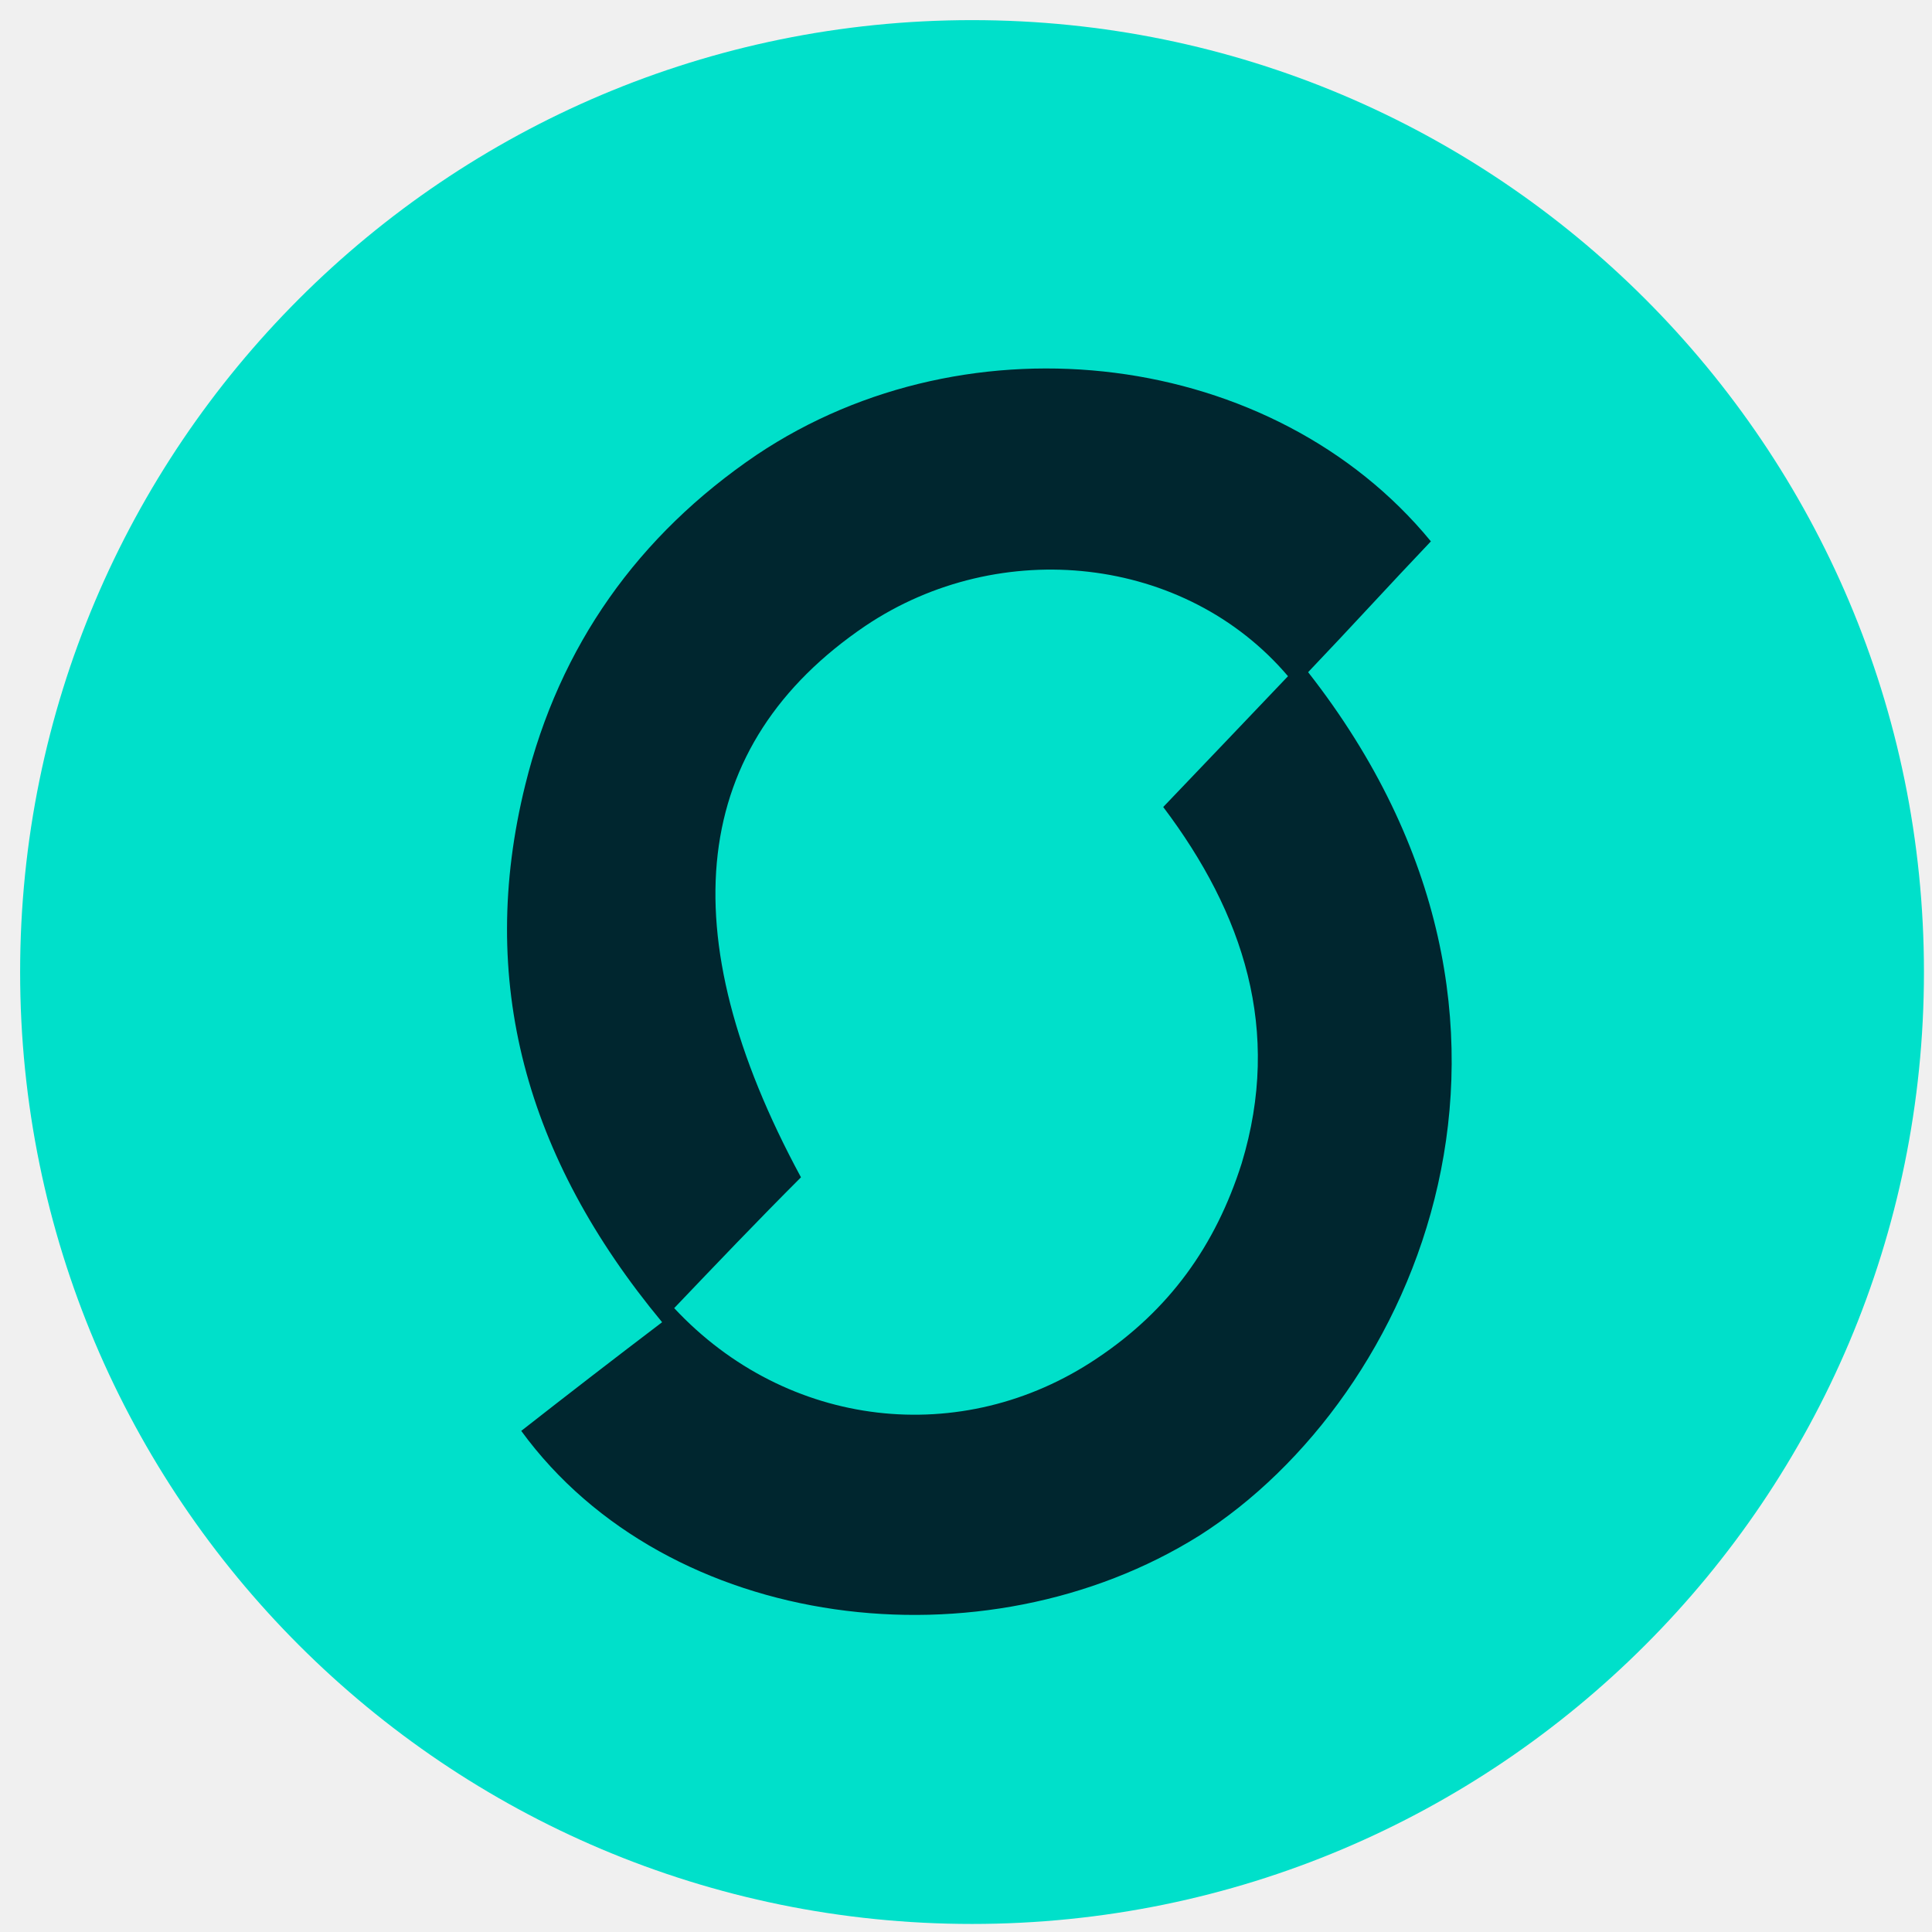
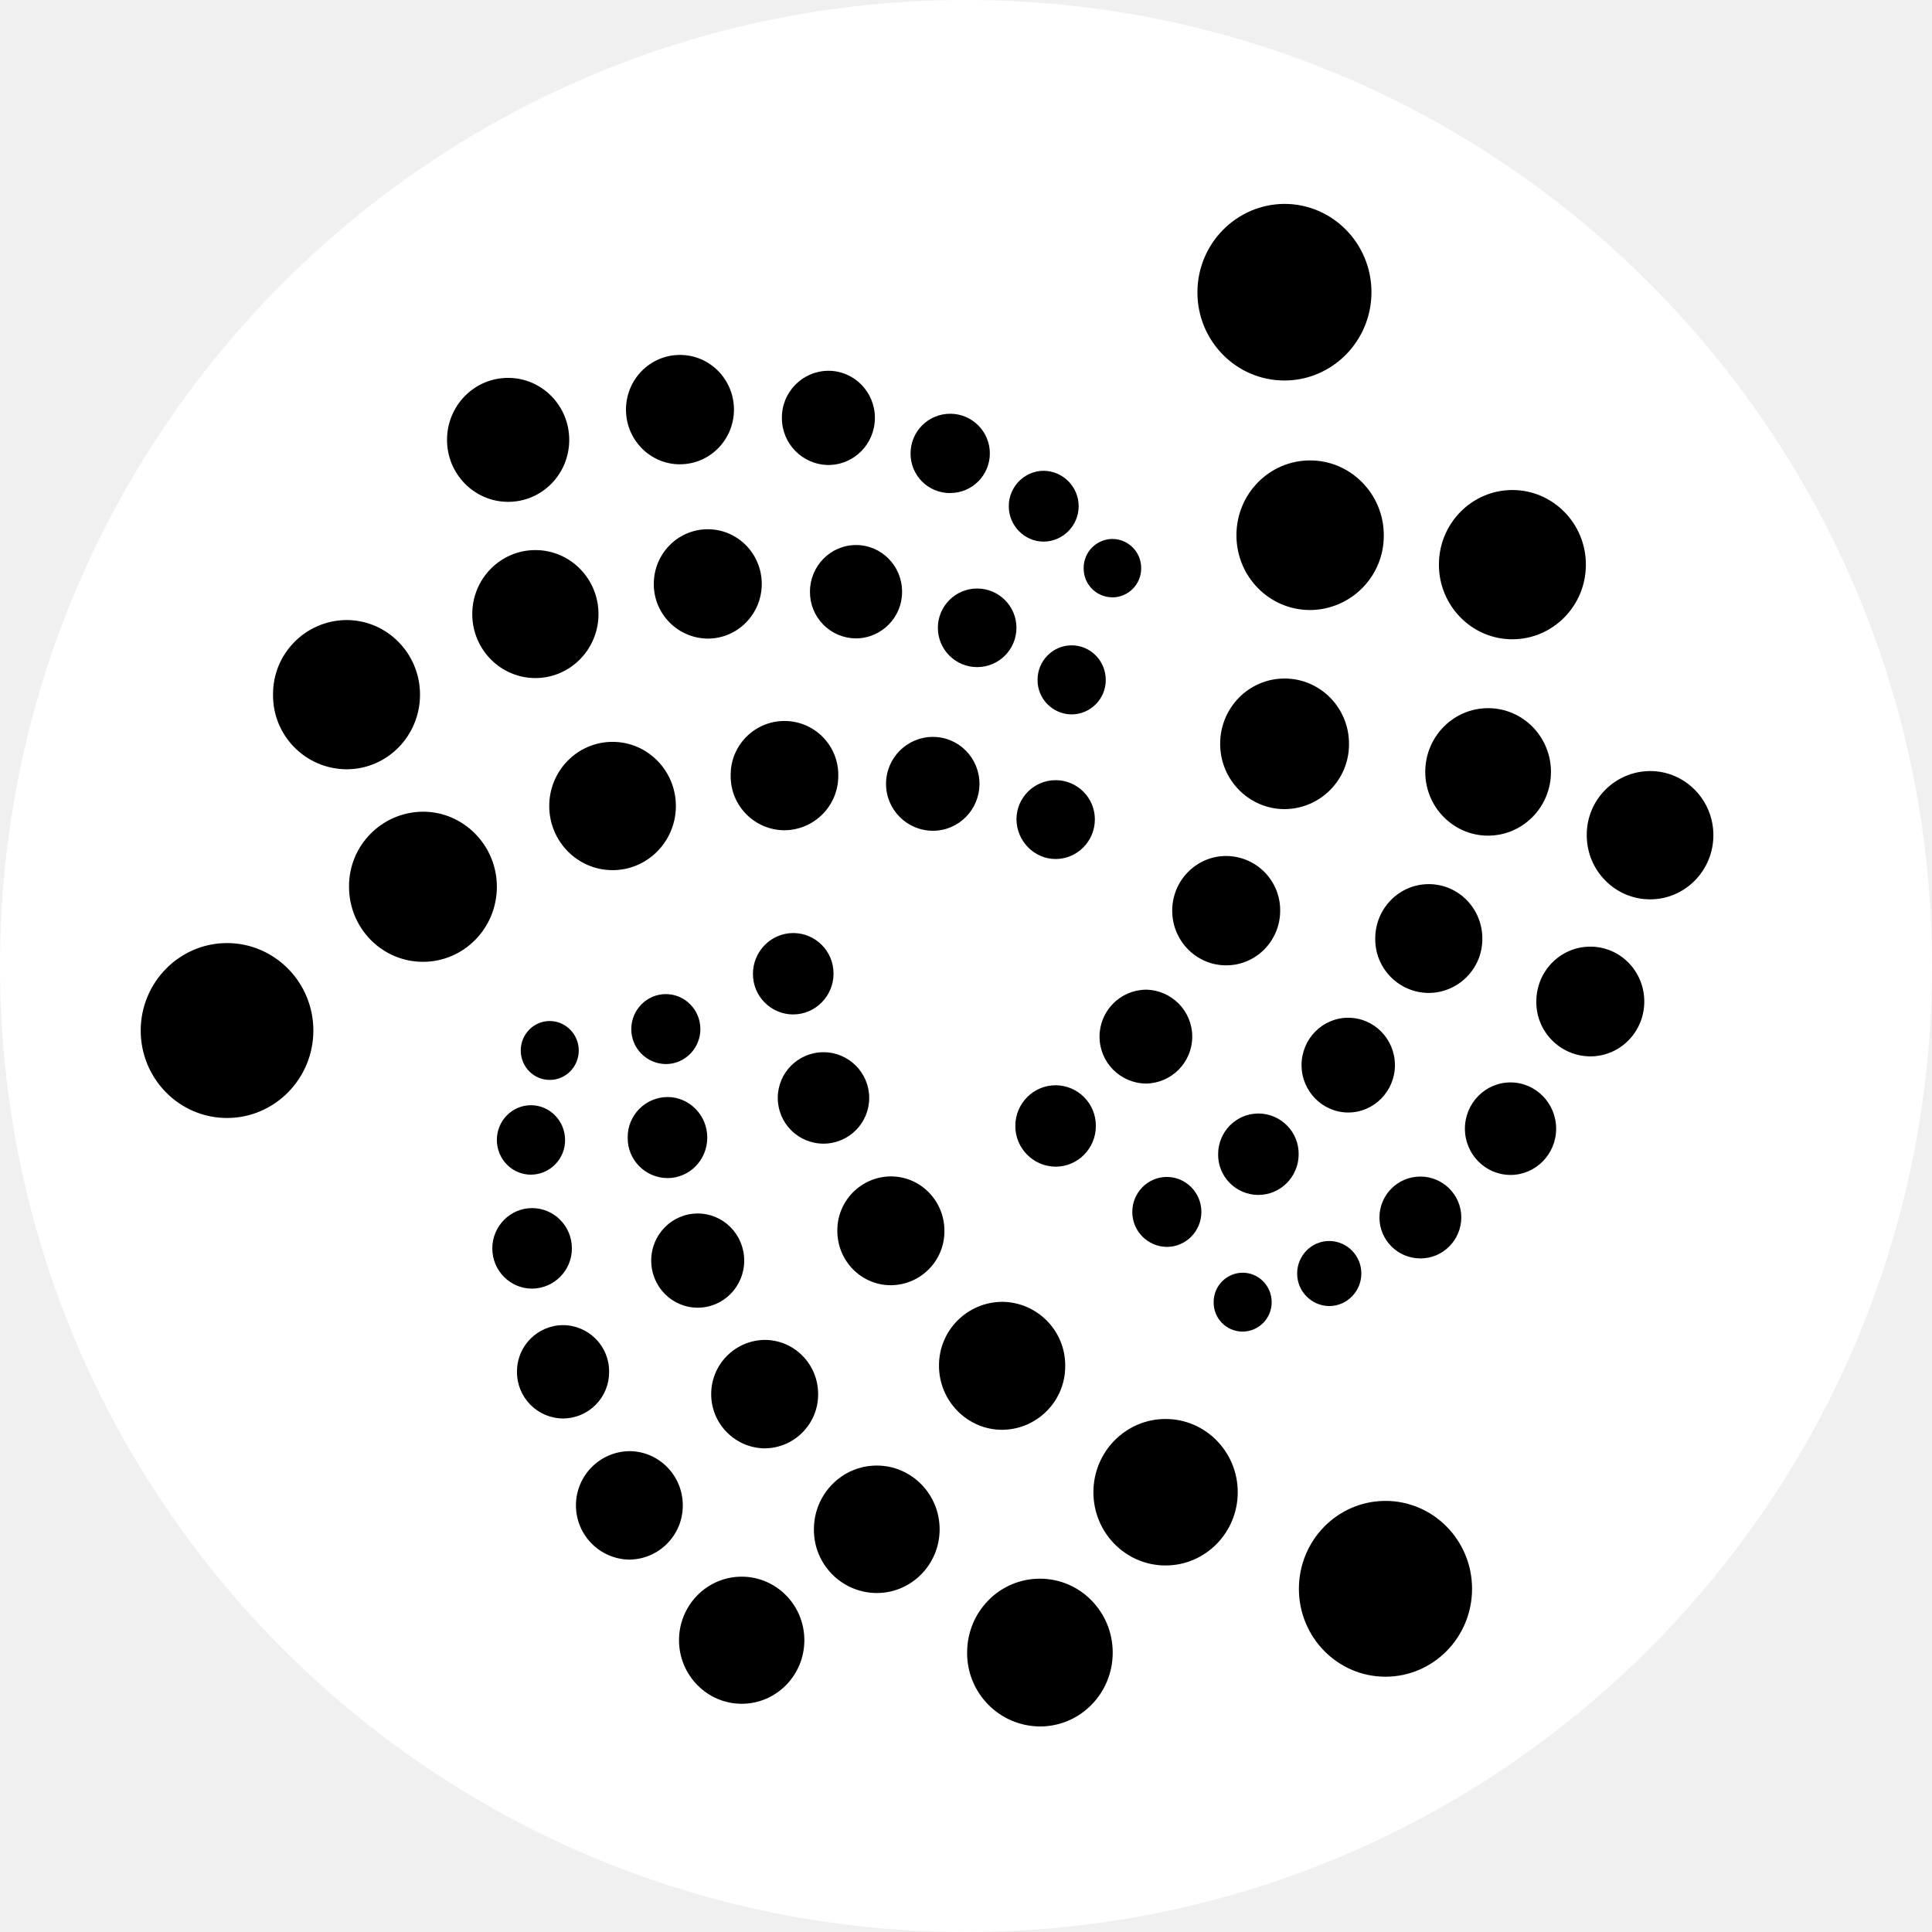
- <svg xmlns="http://www.w3.org/2000/svg" version="1.1" id="Ebene_1" x="0px" y="0px" viewBox="0 0 96 96" enable-background="new 0 0 96 96" xml:space="preserve">
-   <g>
-     <circle fill="#00E0CA" cx="48.3" cy="48.3" r="47.3" />
-     <path fill="#00262F" d="M25.9,71.1c2.3-1.8,4.5-3.5,7-5.4c-6.8-8.2-9.2-17-6.8-26.7c1.7-6.9,5.6-12.4,11.5-16.4   c10.6-7.1,25.7-5.2,33.5,4.3c-2,2.1-4,4.3-6.1,6.5c13.7,17.5,5.3,36.1-5.4,42.9C48.9,83,33.2,81.1,25.9,71.1z M33.5,65   c5.6,6,14.3,7,21,2.5c3.6-2.4,5.9-5.6,7.2-9.7c2-6.6,0.1-12.4-3.9-17.7c2.2-2.3,4.2-4.4,6.2-6.5c-5.1-6-14.3-7-21-2.5   c-8.7,5.9-9.8,15.2-3.2,27.4C37.6,60.7,35.6,62.8,33.5,65z" />
+ <svg xmlns="http://www.w3.org/2000/svg" viewBox="0 0 2379.17 2379.17">
+   <defs>
+     <style>.cls-1{fill:#fff;}</style>
+   </defs>
+   <g id="Layer_2" data-name="Layer 2">
+     <g id="Layer_1-2" data-name="Layer 1">
+       <circle class="cls-1" cx="1189.58" cy="1189.58" r="1189.58" />
+       <g id="Layer_2-2" data-name="Layer 2">
+         <g id="Layer_1-2-2" data-name="Layer 1-2">
+           <path d="M1581.73,468.57c59.12,0,107.16-48.81,107.16-108.78s-48-108.71-107.16-108.71c-59.12.31-107.16,49-107.16,109S1522.61,468.57,1581.73,468.57Zm31.61,282.66a91.43,91.43,0,0,0,90.73-92.12h0c0-50.67-40.6-92.13-90.73-92.13s-90.73,41.15-90.73,92.13S1563.13,751.23,1613.34,751.23Zm249.11,36c49.9,0,90.5-41.14,90.5-91.9s-40.6-91.89-90.5-91.89-90.5,41.14-90.5,91.89S1812.63,787.26,1862.45,787.26Zm-29.91,241.82c42.77,0,77.4-35.17,77.4-78.49s-34.63-78.49-77.4-78.49-77.41,35.18-77.41,78.49S1789.77,1029.08,1832.54,1029.08ZM2032,1107.5c43.08,0,77.95-35.41,77.95-79s-34.87-79-77.95-79a78.49,78.49,0,0,0-78,79h0C1954,1072.09,1989,1107.5,2032,1107.5Zm-450.1-111.11a79.81,79.81,0,0,0,79.34-80.27h0V916c0-44.4-35.41-80.43-79.34-80.43s-79.34,36-79.34,80.43C1502.54,960.12,1538,996.39,1581.88,996.39ZM1510,1188.78c36.8,0,66.48-30.22,66.48-67.34a66.79,66.79,0,0,0-66.24-67.33H1510c-36.81,0-66.48,30.22-66.48,67.33S1473.17,1188.78,1510,1188.78Zm249.49,34a66.4,66.4,0,0,0,65.94-66.85h0v-.16c0-37-29.44-67-65.94-67s-65.94,30-65.94,67a66.17,66.17,0,0,0,65.3,67h.64Zm198.9,78.11c36.81,0,66.48-30.22,66.48-67.57s-29.67-67.57-66.48-67.57-66.48,30.22-66.48,67.57a66.87,66.87,0,0,0,66.16,67.57Zm-98.25,146c31.07,0,56.18-25.64,56.18-56.95s-25.11-57-56.18-57-56.17,25.65-56.17,57S1829.05,1446.87,1860.12,1446.87ZM1660.29,1370c31.62,0,57.5-26.19,57.5-58.34s-25.65-58.35-57.5-58.35-57.49,26.19-57.49,58.35S1628.68,1370,1660.29,1370Zm-249.18-35.64a57.81,57.81,0,0,0,.08-115.61h-.08a57.81,57.81,0,0,0-.08,115.61Zm138.54,137.14c27.5,0,49.59-22.62,49.59-50.13a49.67,49.67,0,0,0-49.2-50.13h-.39c-27.51,0-49.59,22.63-49.59,50.13a49.58,49.58,0,0,0,49,50.13Zm199.75,78.18c27.51,0,50.13-22.62,50.13-50.67a50.4,50.4,0,1,0-50.13,50.67Zm-112.51,58.66c21.78,0,39.52-18,39.52-40.06a39.82,39.82,0,0,0-39.52-40.06c-21.77,0-39.51,18-39.51,40.06A40,40,0,0,0,1636.89,1608.35Zm-106.61,31.46a36,36,0,0,0,35.72-36.17h0v-.1c0-20.14-16.12-36.26-35.72-36.26a36,36,0,0,0-35.72,36.17h0v.09a35.65,35.65,0,0,0,35,36.26Zm-93.37-104.3c23.48,0,42.54-19.37,42.54-43.08s-19.06-43.08-42.54-43.08-42.54,19.37-42.54,43.08A43,43,0,0,0,1436.91,1535.51Zm-137-98.79c27.27,0,49.59-22.31,49.59-50.13a49.71,49.71,0,0,0-49.59-50.13c-27.27,0-49.59,22.32-49.59,50.13A50.05,50.05,0,0,0,1299.92,1436.72Zm406.24,628.08c58.89,0,106.62-48.5,106.62-108.24s-47.73-108.25-106.62-108.25-106.61,48.51-106.61,108.25,47.73,108.24,106.61,108.24Zm-270.8-137c49.05,0,88.87-40.37,88.87-90.19s-39.82-90.19-88.87-90.19-88.87,40.37-88.87,90.19S1386.24,1927.81,1435.36,1927.81Zm-154.73,198.28c49.59,0,89.64-40.6,89.64-91,0-50.13-40-91-89.64-91s-89.65,40.61-89.65,91a90.35,90.35,0,0,0,89.64,91Zm-46.57-365.33a78.27,78.27,0,0,0,77.72-78.8h0a78.26,78.26,0,0,0-77.72-78.8h0a78.26,78.26,0,0,0-77.72,78.79h0c.08,43.39,35,78.8,77.72,78.8Zm-154.35,201c42.77,0,77.41-35.18,77.41-78.49s-34.64-78.49-77.41-78.49-77.4,35.17-77.4,78.49a77.72,77.72,0,0,0,76.93,78.49ZM913.36,2098.12c42.77,0,77.17-35.18,77.17-78.26,0-43.31-34.63-78.26-77.17-78.26-42.77,0-77.18,35.18-77.18,78.26s34.64,78.26,77.18,78.26ZM774.89,1920.6a66.54,66.54,0,0,0,65.94-66.79c0-36.8-29.44-66.79-65.94-66.79a66.8,66.8,0,0,0,0,133.58Zm166.67-137a66.4,66.4,0,0,0,65.94-66.79c0-37-29.44-66.79-65.94-66.79a66.8,66.8,0,0,0-.23,133.58Zm155.51-200.91a66.4,66.4,0,0,0,65.94-66.85h0v-.16c0-37-29.45-67-65.94-67a66.4,66.4,0,0,0-65.94,66.85h0v.16C1031.13,1552.72,1060.57,1582.7,1097.07,1582.7ZM859.2,1610.36c31.61,0,57.26-25.88,57.26-58s-25.65-58-57.26-58-57.26,25.88-57.26,58S827.58,1610.36,859.2,1610.36ZM693.38,1746.81a57,57,0,0,0,56.72-57.34h0v-.15a57,57,0,0,0-56.4-57.49h-.32a57,57,0,0,0-56.72,57.33h0v.16a57.1,57.1,0,0,0,56.72,57.49Zm-38.12-159.92a49.45,49.45,0,0,0,49-49.59c0-27.51-22.09-49.59-49-49.59s-49,22.31-49,49.59C606.21,1564.8,628.3,1586.89,655.26,1586.89Zm-1.39-140.33a42.38,42.38,0,0,0,42-42.76h0c0-23.47-18.83-42.77-42-42.77s-42,19.06-42,42.77S630.7,1446.56,653.87,1446.56ZM677,1329.87c19.91,0,35.72-16.35,35.72-36.26s-16.12-36.26-35.72-36.26c-19.92,0-35.72,16.35-35.72,36.26S657,1329.87,677,1329.87Zm142.95-19.52c23.48,0,42.54-19.37,42.54-43.08s-19.06-43.08-42.54-43.08-42.54,19.37-42.54,43.08A42.94,42.94,0,0,0,819.91,1310.35Zm156.91-61.14c27.27,0,49.58-22.62,49.58-50.13A49.66,49.66,0,0,0,977.21,1149h-.39c-27.28,0-49.59,22.63-49.59,50.13a49.74,49.74,0,0,0,49.35,50.13h.24Zm37.34,159.15a56.3,56.3,0,1,0-.23,0Zm-192.23,42.39c27.27,0,49-22.32,49-49.9s-22.08-49.9-49-49.9a49.34,49.34,0,0,0-49,49.65h0v.24a49.2,49.2,0,0,0,48.49,49.89h.56Zm-542.38-74c58.57,0,106.3-48.27,106.3-107.7s-47.73-107.7-106.3-107.7-106.31,48.35-106.31,107.78S221,1376.75,279.55,1376.75Zm241.28-192.31c50.44,0,91-41.46,91-92.44s-40.91-92.44-91-92.44a91.68,91.68,0,0,0-91.05,92.28v.16c0,51.29,40.92,92.44,91.05,92.44Zm-94.14-237.1c50.13,0,90.5-41.14,90.5-91.9s-40.61-91.89-90.5-91.89a91.11,91.11,0,0,0-90.5,91.72h0v.16a91,91,0,0,0,90,91.9ZM659.29,835c42.77,0,77.72-35.18,77.72-78.8s-34.87-78.8-77.72-78.8-77.72,35.18-77.72,78.8S616.52,835,659.29,835Zm95.07,236.56c43.08,0,77.95-35.41,77.95-79s-34.87-79-77.95-79-78,35.41-78,79S711.28,1071.55,754.36,1071.55Zm211.69-49.13a66.78,66.78,0,0,0,66.24-67.32h0a66.25,66.25,0,1,0-132.49-2v2h0a66.57,66.57,0,0,0,65.77,67.33Zm182.86.62c31.61,0,57.26-25.88,57.26-57.8s-25.65-57.8-57.26-57.8a57.8,57.8,0,1,0,0,115.6ZM1300,1057.83c26.42,0,48.27-21.77,48.27-48.81a48.27,48.27,0,1,0-96.54,0C1252,1035.75,1273.5,1057.83,1300,1057.83Zm19.68-178.06a42.29,42.29,0,0,0,42-42.53c0-23.48-18.82-42.54-42-42.54s-42,19.06-42,42.54A42.29,42.29,0,0,0,1319.68,879.77Zm-116.23-58.26a48.39,48.39,0,1,0-.24,0Zm-149.31-35.34a57.18,57.18,0,0,0,56.72-57.49c0-31.92-25.34-57.49-56.72-57.49s-56.71,25.88-56.71,57.49A57,57,0,0,0,1054,786.17h.16Zm-182.55.24c36.81,0,66.48-30.22,66.48-67.34s-29.67-67.33-66.48-67.33S805.11,682,805.11,719.07A67.11,67.11,0,0,0,871.59,786.41ZM625.74,618c41.69,0,75.24-34.1,75.24-76.32s-33.79-76.33-75.24-76.33c-41.69,0-75.24,34.1-75.24,76.33S584.29,618,625.74,618Zm211.61-46.26c36.8,0,66.48-30.22,66.48-67.33s-29.68-67.34-66.48-67.34-66.48,30.22-66.48,67.34S800.54,571.78,837.35,571.78Zm182.78.85c31.61,0,57.26-25.88,57.26-58s-25.65-58-57.26-58a57.57,57.57,0,0,0-57.26,57.88h0v.16A57.78,57.78,0,0,0,1020.13,572.63Zm150,34.56a48.82,48.82,0,1,0-48.82-48.82A48.45,48.45,0,0,0,1170.14,607.19ZM1285.35,667a43.63,43.63,0,0,0,0-87.25c-23.71,0-43.08,19.6-43.08,43.62S1261.64,667,1285.35,667Zm84.54,68.65a35.65,35.65,0,0,0,35.41-35.88h0v-.08a35.65,35.65,0,0,0-35.33-36h-.08a35.64,35.64,0,0,0-35.41,35.87h0v.07a35.41,35.41,0,0,0,34.85,35.95h.56Z" />
+         </g>
+       </g>
+     </g>
  </g>
</svg>
